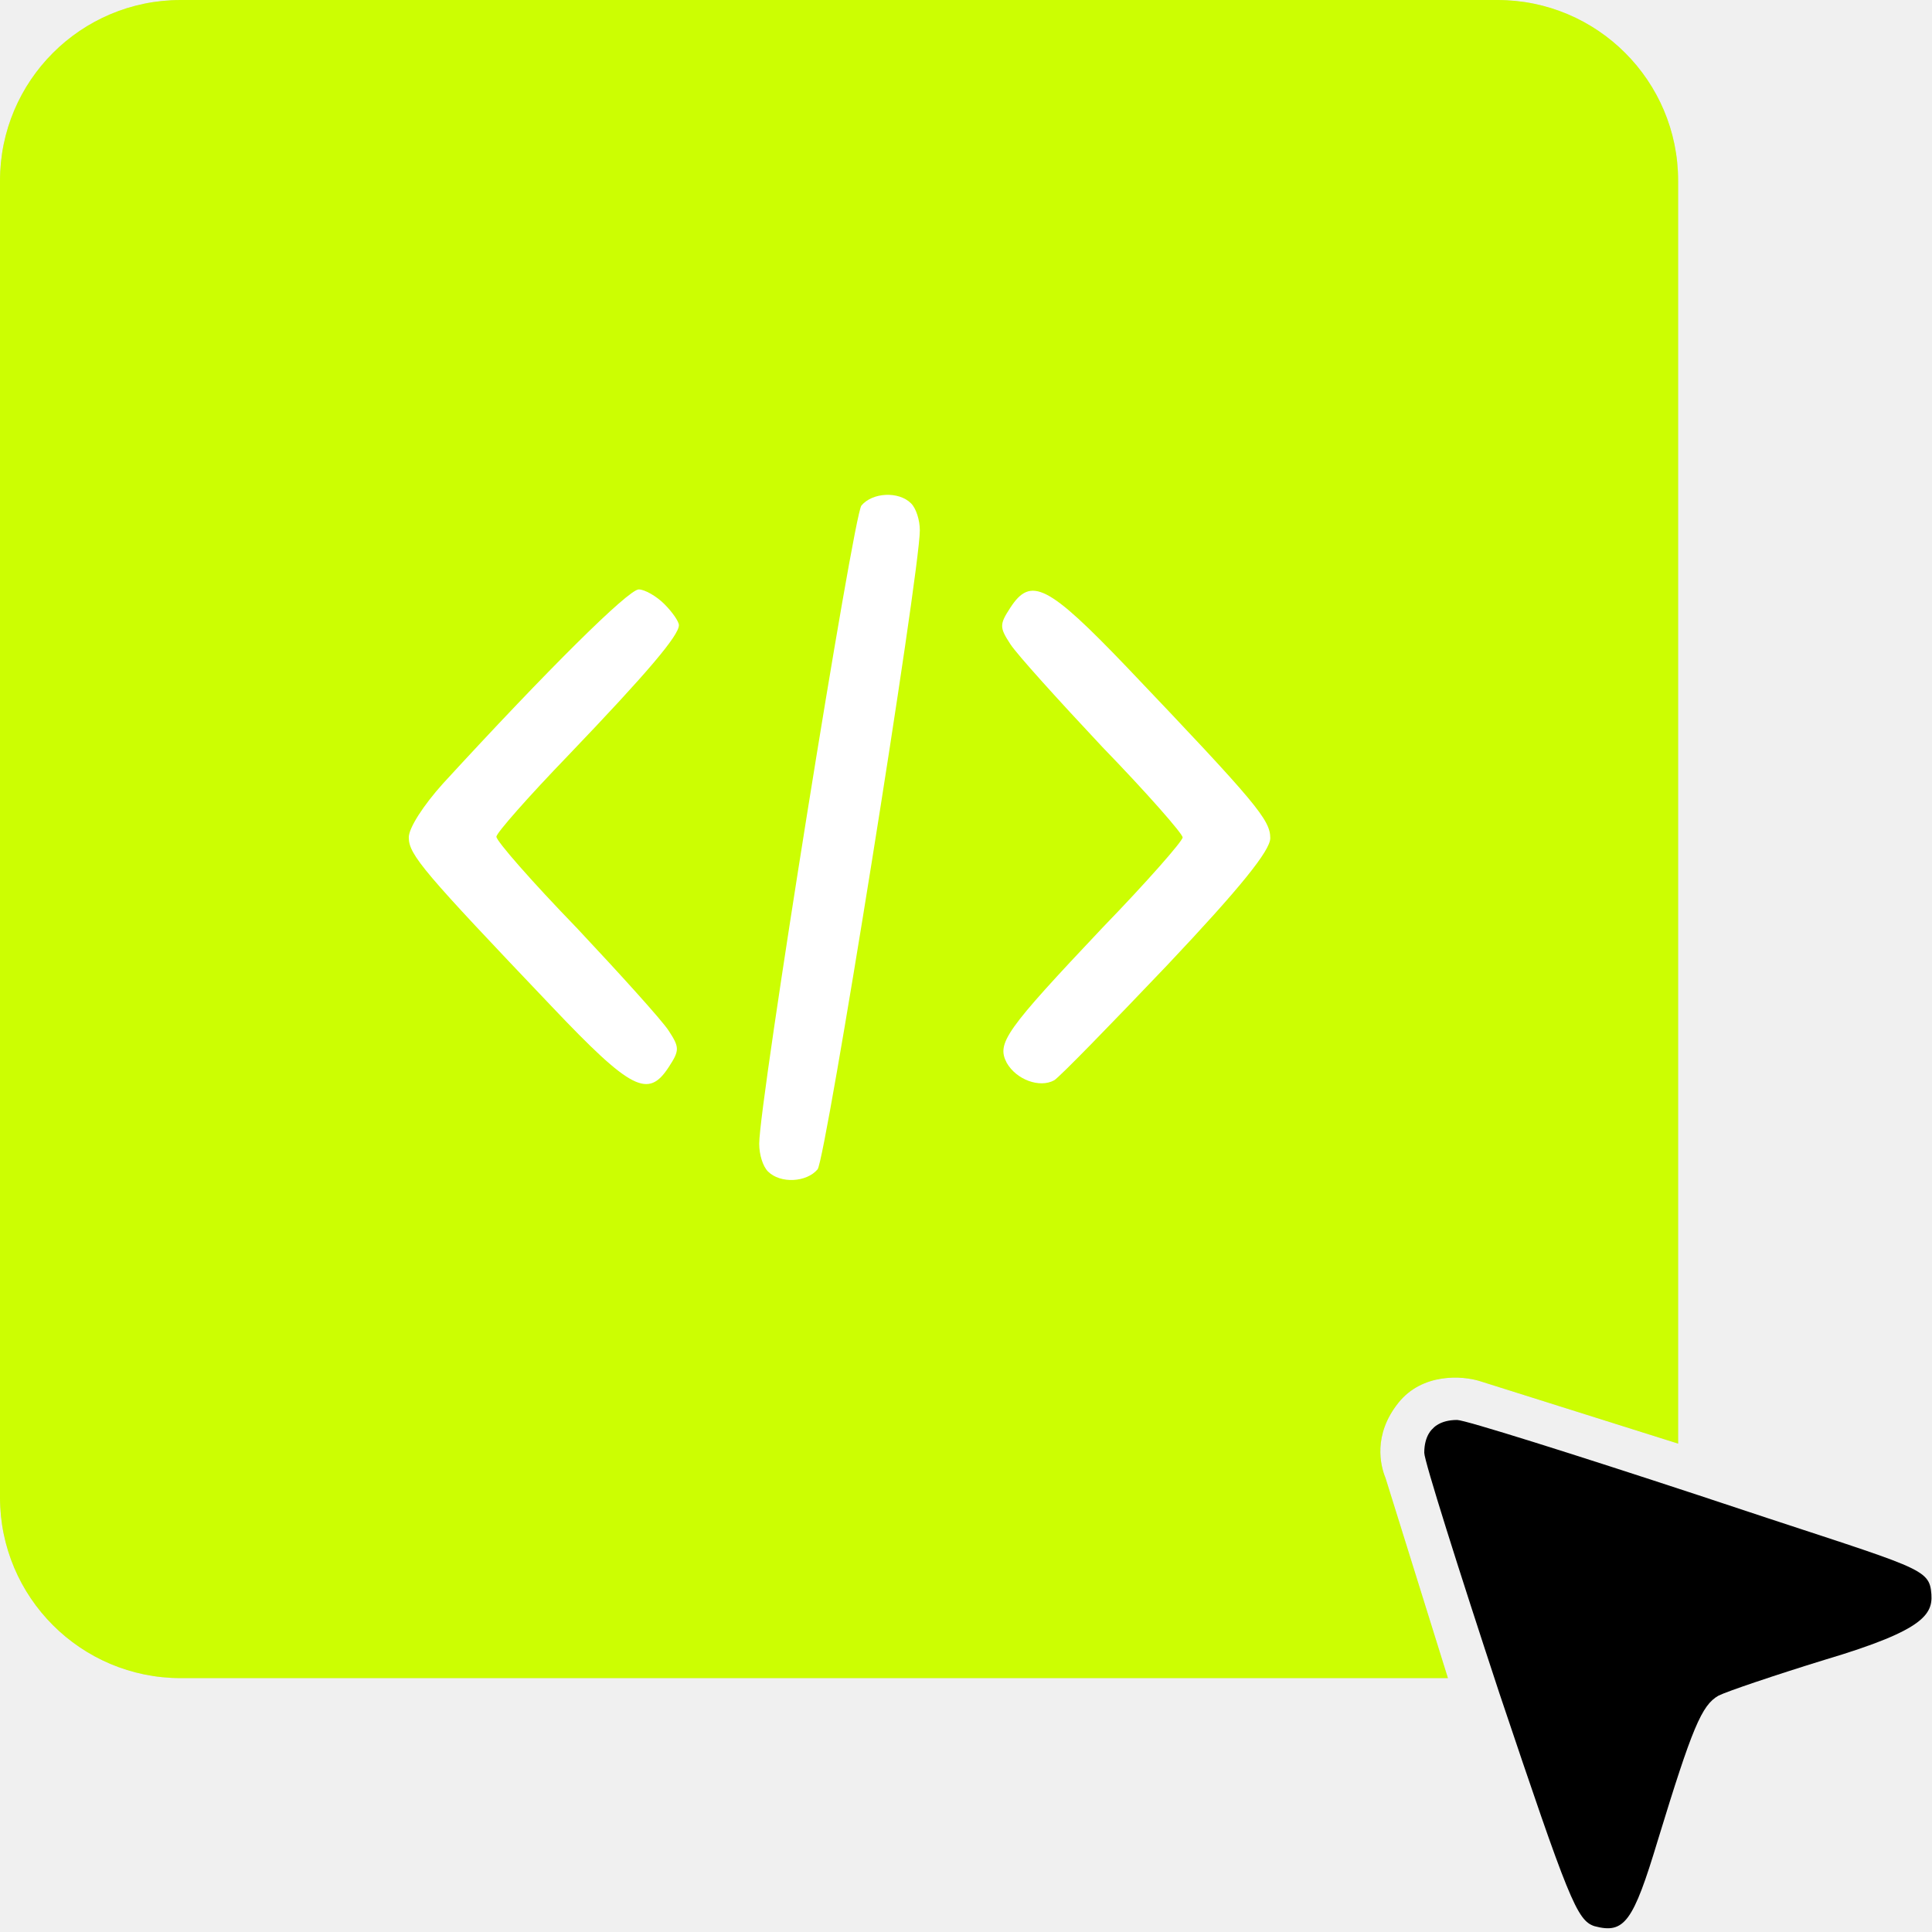
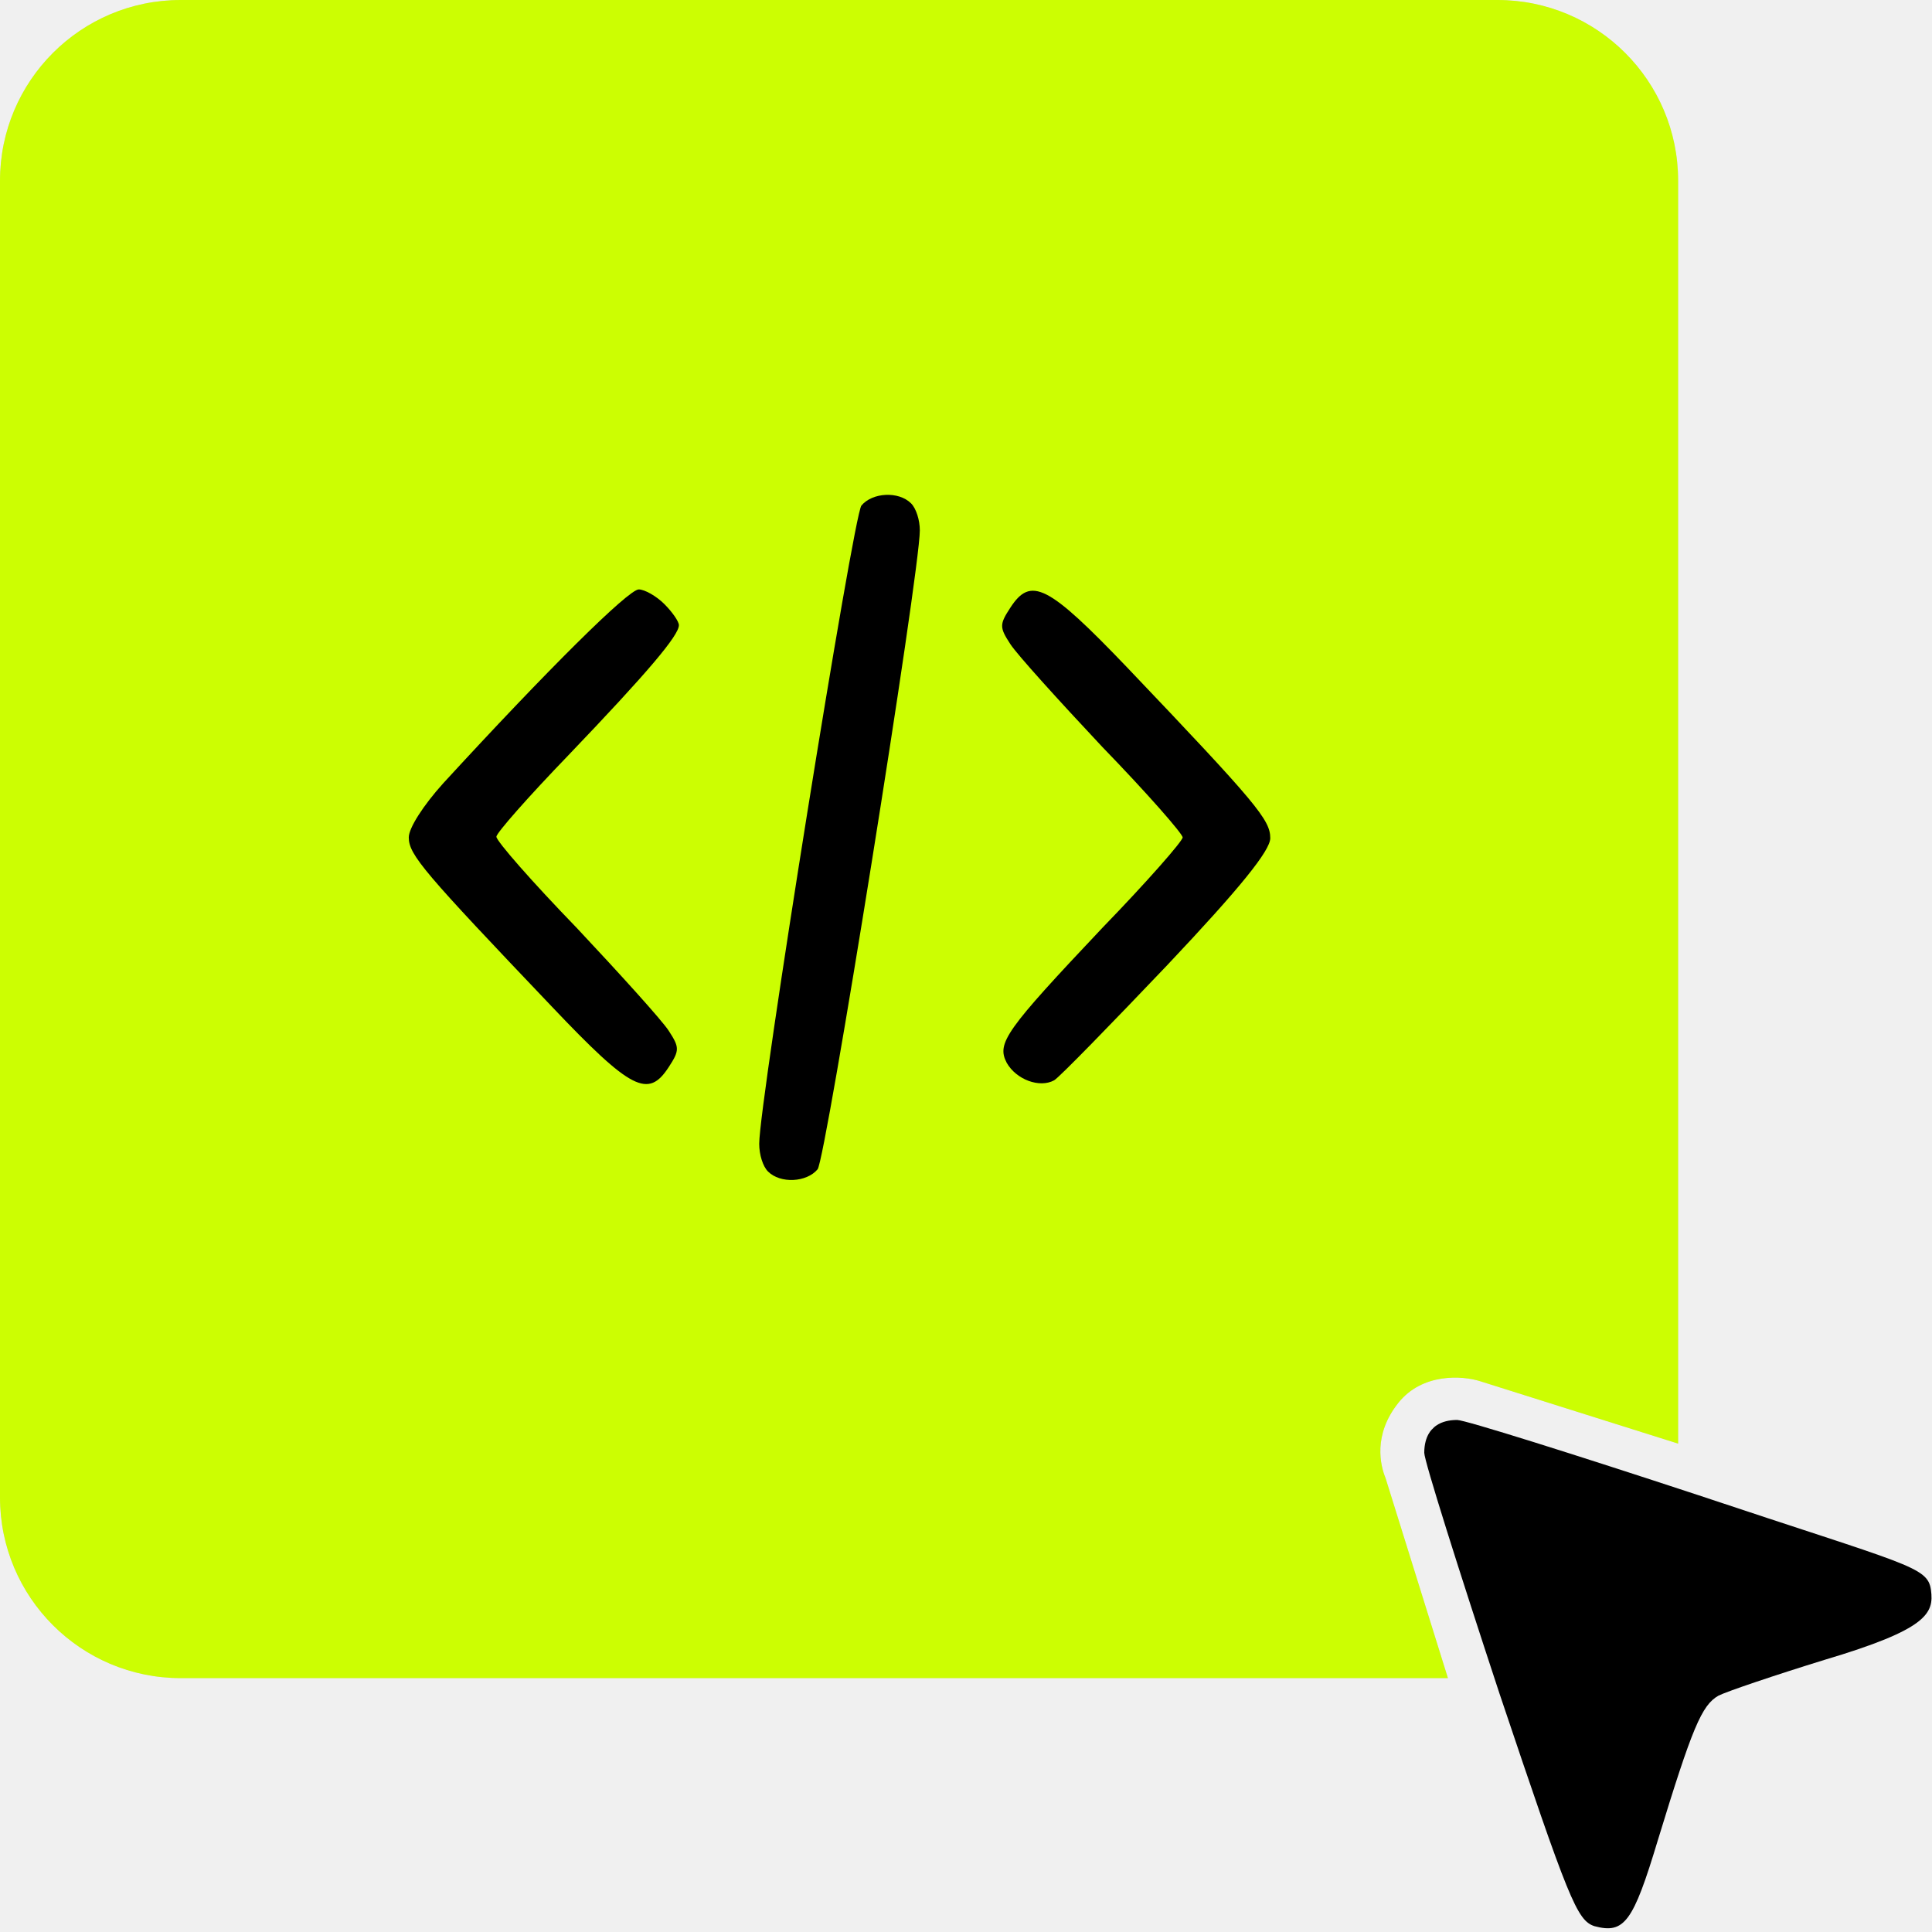
<svg xmlns="http://www.w3.org/2000/svg" width="449" height="449" viewBox="0 0 449 449" fill="none">
  <path d="M0 42C0 18.804 18.804 0 42 0H348C371.196 0 390 18.804 390 42V335.5L344 321C339.833 319.667 330.548 319.065 325 326C319 333.5 320.833 340.667 322 343.5L336.5 390H42C18.804 390 0 371.196 0 348V42Z" fill="#D9D9D9" />
  <path d="M0 42C0 18.804 18.804 0 42 0H348C371.196 0 390 18.804 390 42V335.5L344 321C339.833 319.667 330.548 319.065 325 326C319 333.5 320.833 340.667 322 343.5L336.5 390H42C18.804 390 0 371.196 0 348V42Z" fill="#CCFE02" />
-   <path d="M261.956 155.122C292.157 186.819 295.211 190.548 295.211 194.786C295.211 197.668 288.255 206.313 271.287 224.281C258.053 238.18 246.176 250.385 244.988 251.064C241.594 252.928 236.166 250.894 233.96 246.995C231.585 242.419 233.62 239.537 256.187 215.636C266.537 204.957 274.851 195.464 274.851 194.617C274.851 193.769 266.537 184.277 256.187 173.598C246.006 162.75 236.336 152.07 234.809 149.698C232.264 145.799 232.264 145.12 234.809 141.222C239.559 133.933 243.461 135.797 261.956 155.122Z" fill="white" />
-   <path d="M211.734 116.982C212.92 118.168 213.769 120.881 213.769 123.254C213.769 133.085 191.882 269.54 190.015 271.744C187.47 274.795 181.363 275.133 178.478 272.253C177.291 271.066 176.442 268.353 176.442 265.81C176.442 256.148 198.329 119.694 200.196 117.49C202.741 114.439 208.848 114.1 211.734 116.982Z" fill="white" />
-   <path d="M154.384 140.374C156.251 142.238 157.778 144.442 157.778 145.29C157.778 147.662 150.652 156.139 131.988 175.632C122.826 185.124 115.36 193.6 115.36 194.447C115.36 195.464 123.674 204.957 134.024 215.636C144.204 226.484 153.876 237.163 155.402 239.537C157.948 243.436 157.948 244.113 155.402 248.012C150.652 255.301 146.749 253.436 128.255 233.943C98.563 202.754 95 198.685 95 194.617C95 192.413 98.393 187.159 102.974 182.073C127.407 155.46 146.071 136.984 148.446 136.984C149.803 136.984 152.518 138.51 154.384 140.374Z" fill="white" />
+   <path d="M261.956 155.122C292.157 186.819 295.211 190.548 295.211 194.786C295.211 197.668 288.255 206.313 271.287 224.281C258.053 238.18 246.176 250.385 244.988 251.064C241.594 252.928 236.166 250.894 233.96 246.995C231.585 242.419 233.62 239.537 256.187 215.636C266.537 204.957 274.851 195.464 274.851 194.617C274.851 193.769 266.537 184.277 256.187 173.598C246.006 162.75 236.336 152.07 234.809 149.698C232.264 145.799 232.264 145.12 234.809 141.222C239.559 133.933 243.461 135.797 261.956 155.122Z" fill="black" />
+   <path d="M211.734 116.982C212.92 118.168 213.769 120.881 213.769 123.254C213.769 133.085 191.882 269.54 190.015 271.744C187.47 274.795 181.363 275.133 178.478 272.253C177.291 271.066 176.442 268.353 176.442 265.81C176.442 256.148 198.329 119.694 200.196 117.49C202.741 114.439 208.848 114.1 211.734 116.982Z" fill="black" />
+   <path d="M154.384 140.374C156.251 142.238 157.778 144.442 157.778 145.29C157.778 147.662 150.652 156.139 131.988 175.632C122.826 185.124 115.36 193.6 115.36 194.447C115.36 195.464 123.674 204.957 134.024 215.636C144.204 226.484 153.876 237.163 155.402 239.537C157.948 243.436 157.948 244.113 155.402 248.012C150.652 255.301 146.749 253.436 128.255 233.943C98.563 202.754 95 198.685 95 194.617C95 192.413 98.393 187.159 102.974 182.073C127.407 155.46 146.071 136.984 148.446 136.984C149.803 136.984 152.518 138.51 154.384 140.374Z" fill="black" />
  <path d="M333 332C333 332 331 333.5 331 337.628C331 339.492 338.976 364.749 348.476 393.565C364.596 441.536 366.461 446.282 370.533 447.639C377.5 449.5 379.526 446.791 385.294 427.637C393.27 401.533 395.475 396.277 399.377 394.073C401.414 393.056 412.442 389.327 423.979 385.768C447.903 378.649 449.503 374.991 448.751 369.495C448 364 443.323 363.731 394.627 347.458C365.783 337.966 340.502 330 338.636 330C334.5 330 333 332 333 332Z" fill="black" />
</svg>
